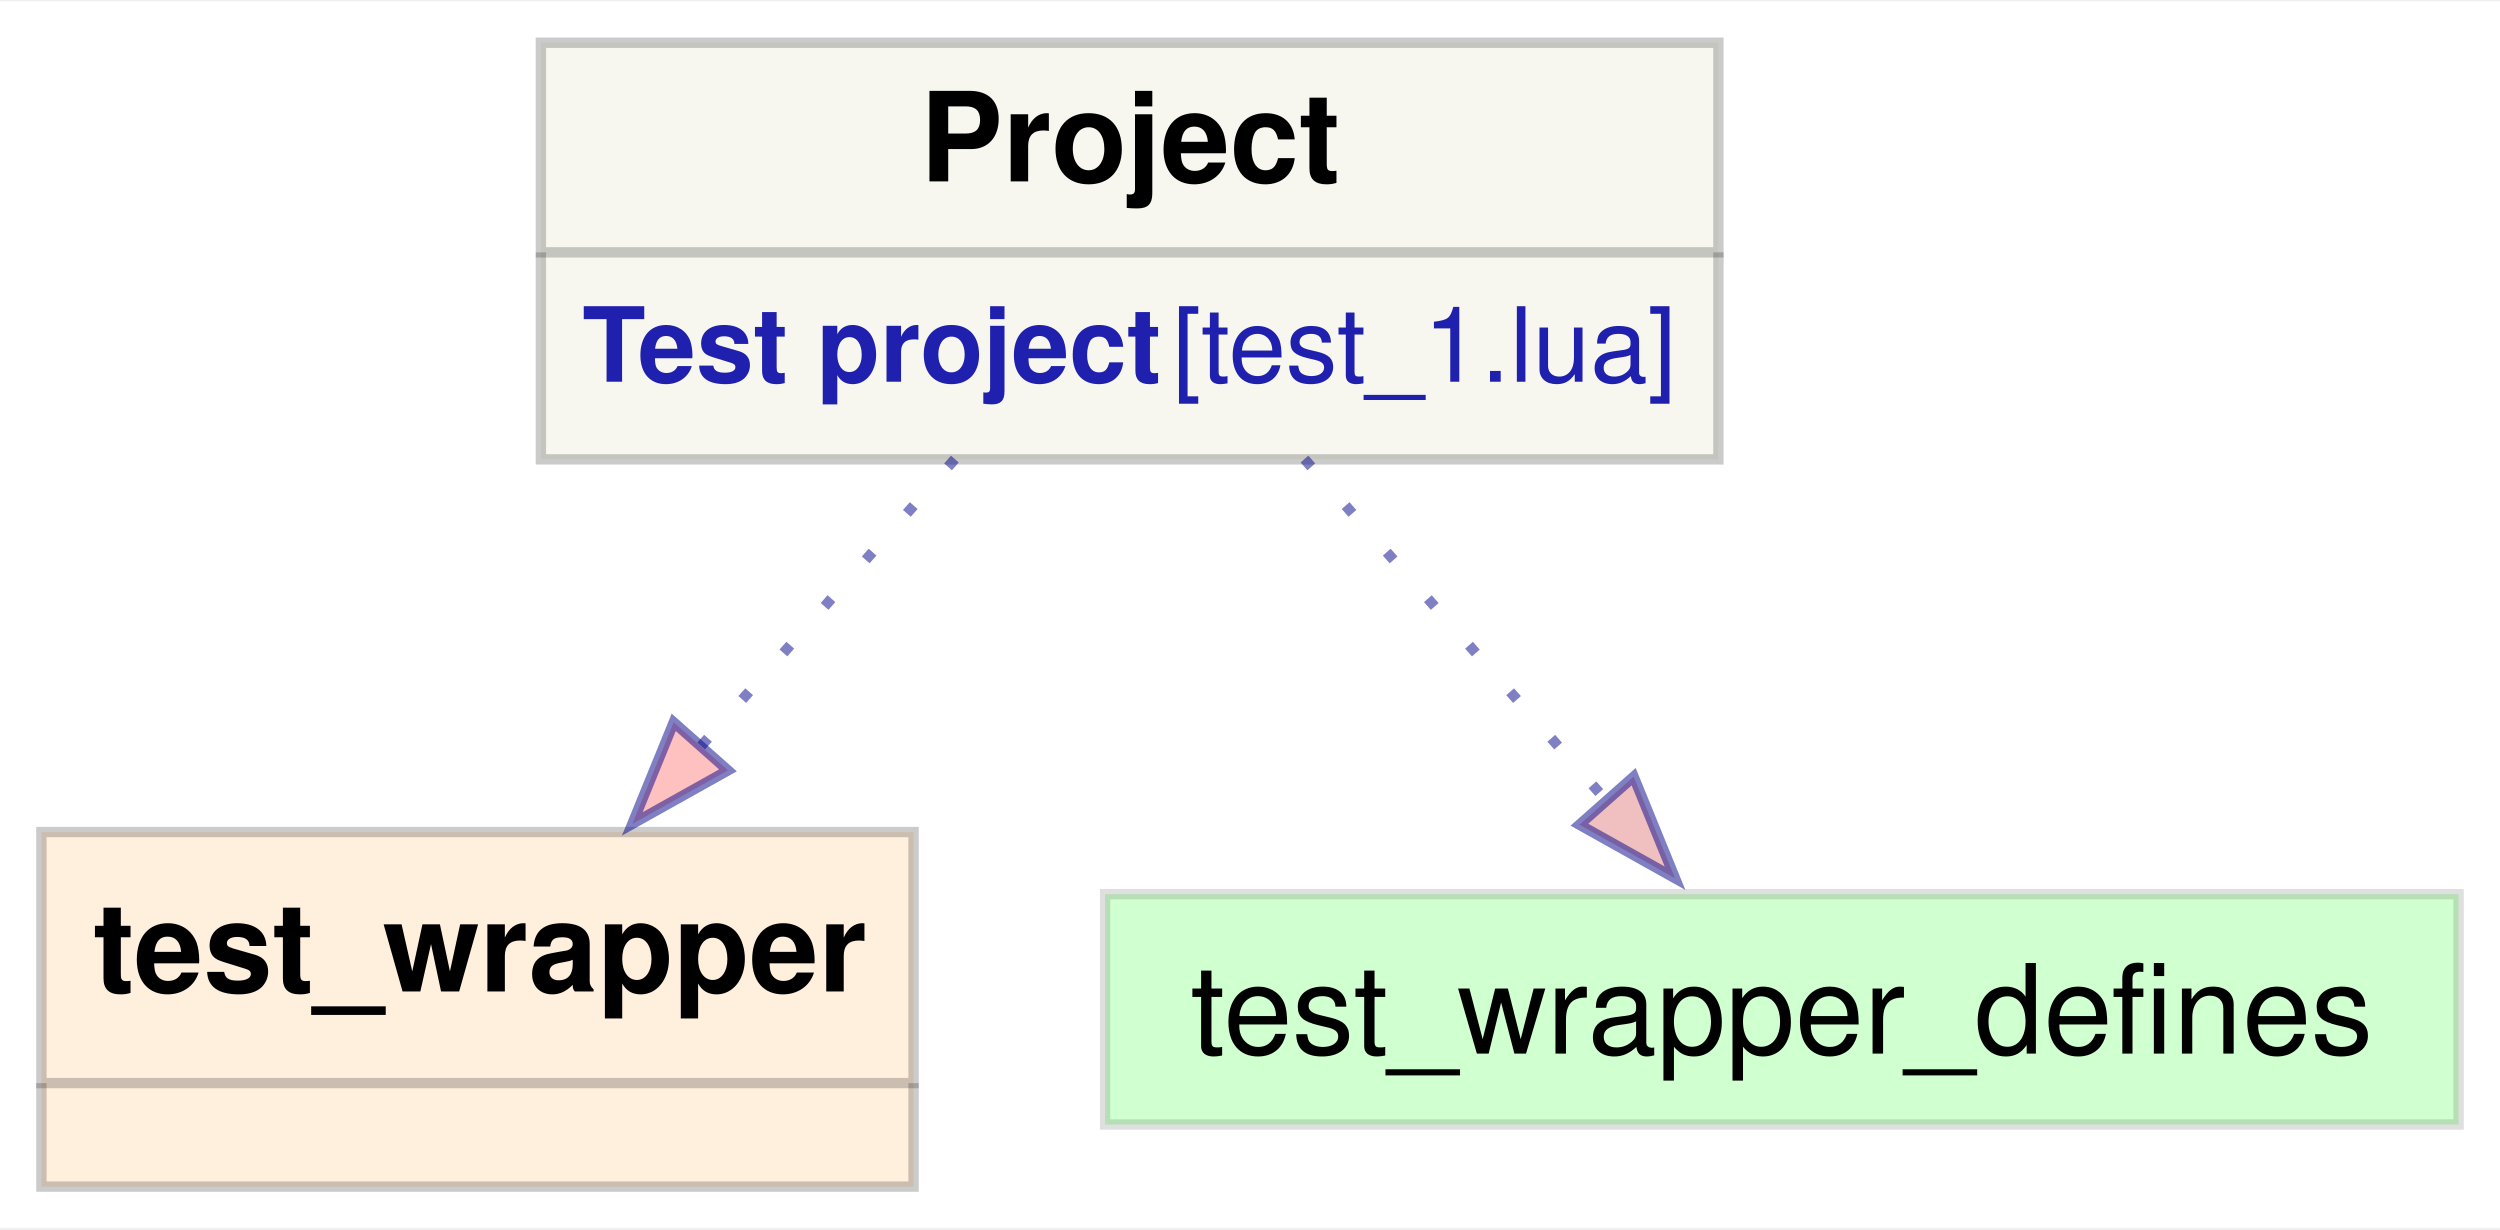
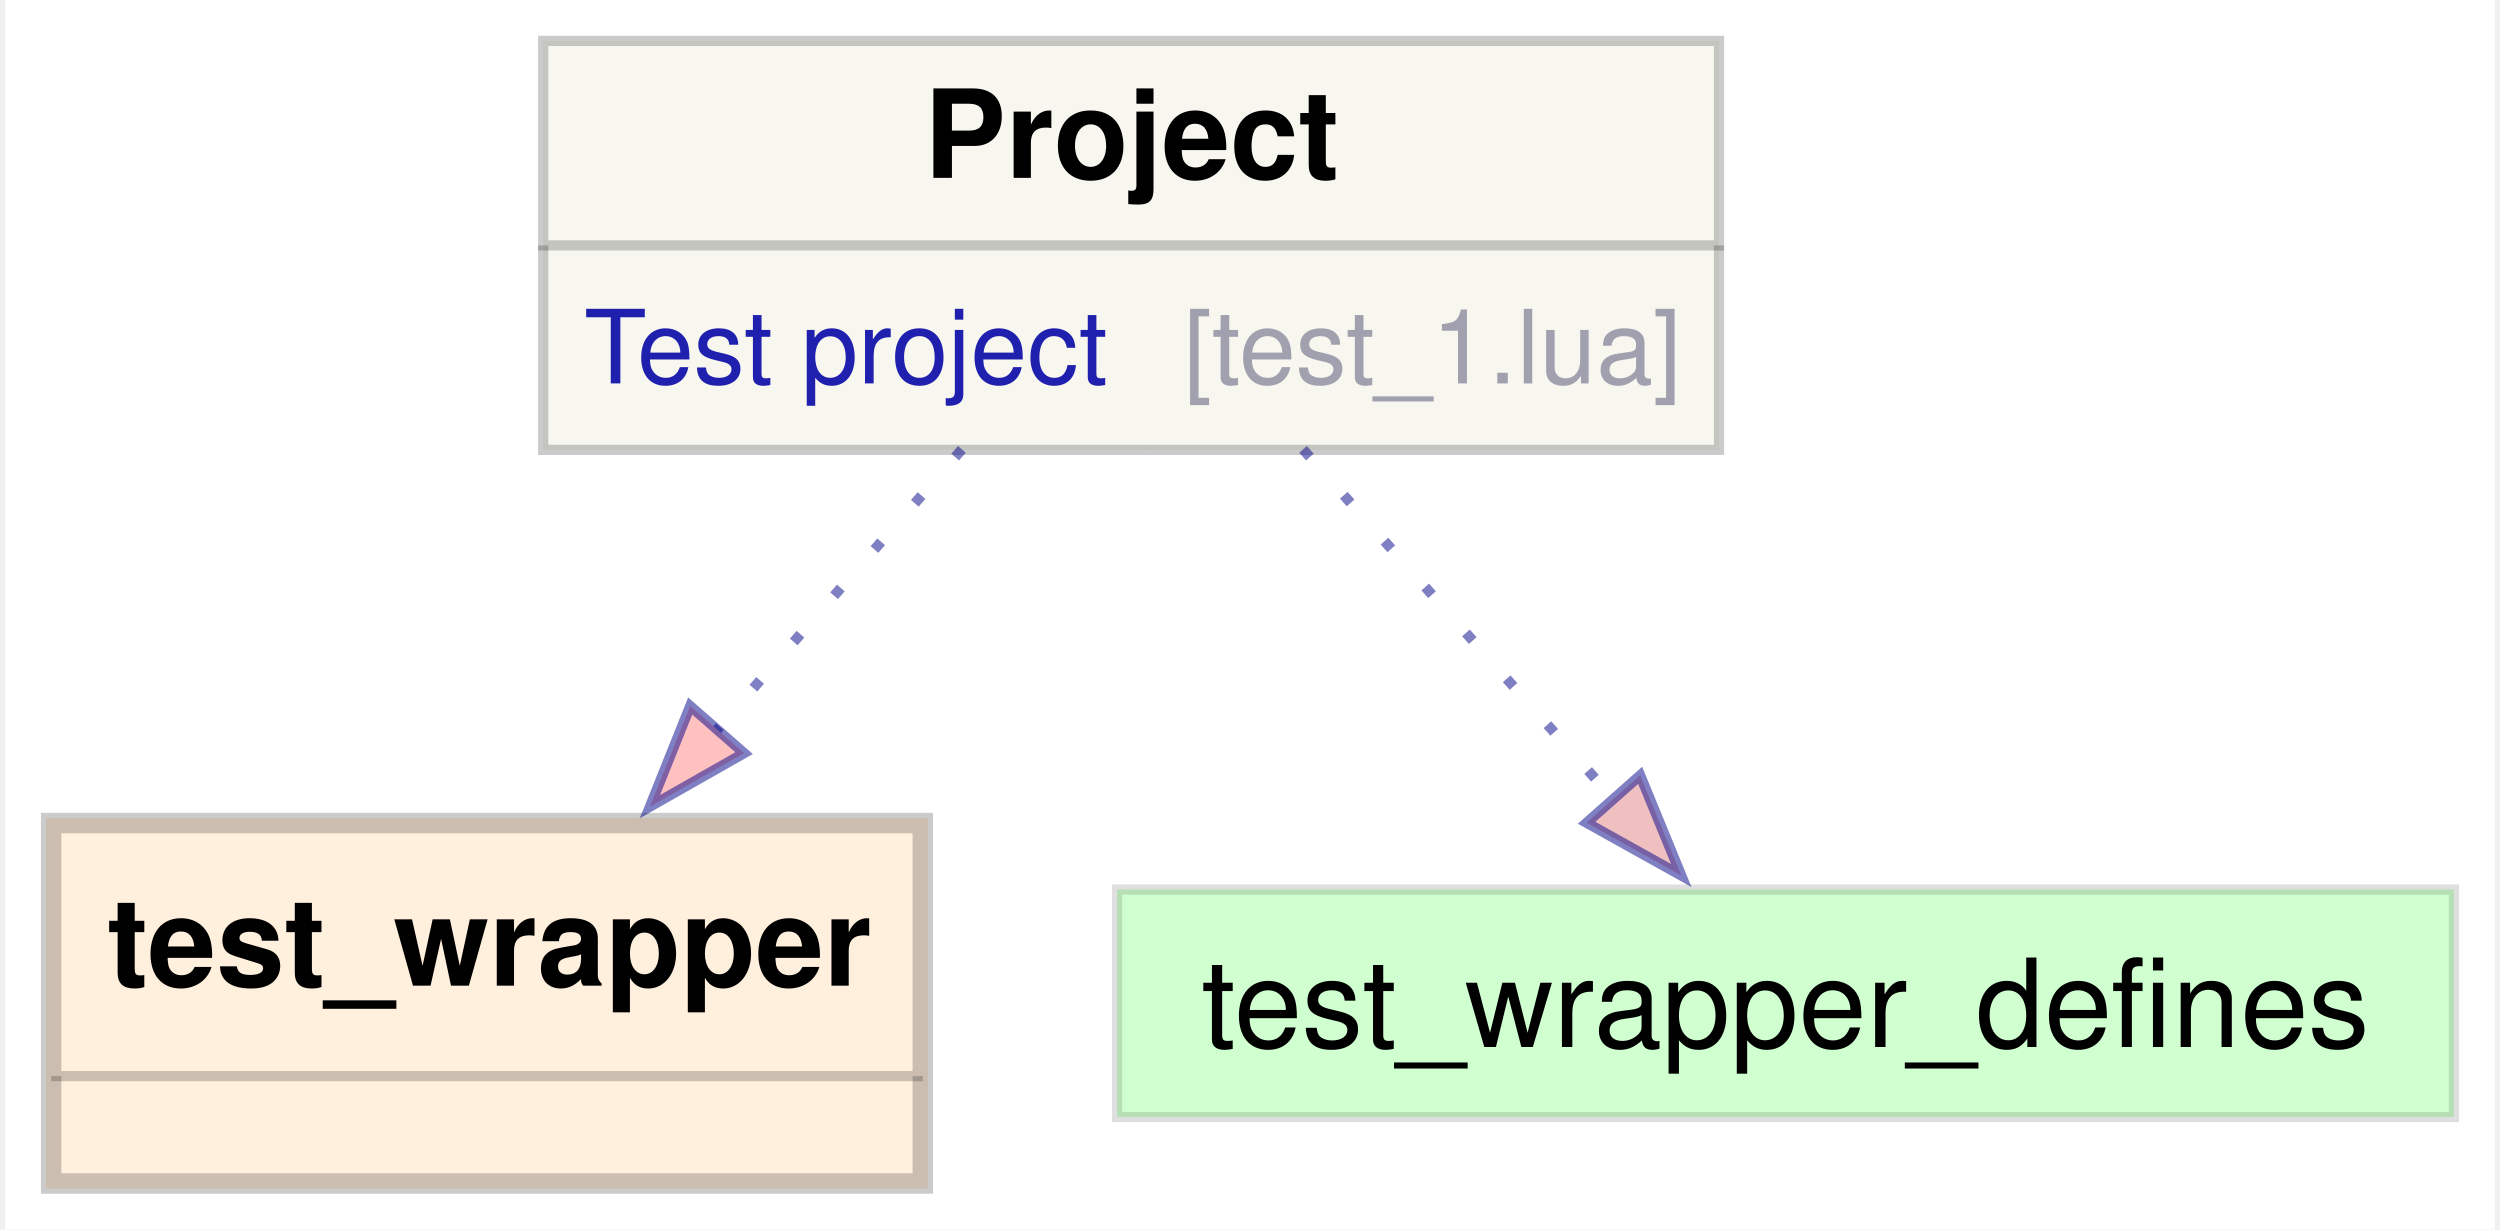
- <svg xmlns="http://www.w3.org/2000/svg" xmlns:xlink="http://www.w3.org/1999/xlink" width="242pt" height="119pt" viewBox="0.00 0.00 241.50 118.50">
-   <g id="graph0" class="graph" transform="scale(1 1) rotate(0) translate(4 114.5)">
-     <polygon fill="white" stroke="none" points="-4,4 -4,-114.5 237.5,-114.5 237.5,4 -4,4" />
+ <svg xmlns="http://www.w3.org/2000/svg" xmlns:xlink="http://www.w3.org/1999/xlink" width="244pt" height="120pt" viewBox="0.00 0.00 243.50 120.25">
+   <g id="graph0" class="graph" transform="scale(1 1) rotate(0) translate(4 116.25)">
+     <polygon fill="white" stroke="none" points="-4,4 -4,-116.25 239.5,-116.25 239.5,4 -4,4" />
    <g id="node1" class="node">
      <g id="a_node1">
        <a xlink:href="html/test_wrapper.sv.html" xlink:title="test_wrapper" target="test_wrapper.sv">
-           <polygon fill="#ff8800" fill-opacity="0.133" stroke="none" points="84.25,-34.25 0,-34.25 0,0 84.25,0 84.25,-34.25" />
-           <polygon fill="none" stroke="#000000" stroke-opacity="0.204" points="0,-10 0,-34.25 84.25,-34.25 84.25,-10 0,-10" />
-           <text text-anchor="start" x="5" y="-18.85" font-family="Helvetica,Arial,sans-serif" font-weight="bold" font-size="12.00">test_wrapper</text>
-           <polyline fill="none" stroke="#000000" stroke-opacity="0.204" points="0,-10 0,0 84.25,0 84.25,-10" />
+           <polygon fill="#ff8800" fill-opacity="0.133" stroke="none" points="86.25,-36.25 0,-36.25 0,0 86.25,0 86.25,-36.25" />
+           <polygon fill="none" stroke="#000000" stroke-opacity="0.204" points="1,-11 1,-35.25 85.25,-35.25 85.25,-11 1,-11" />
+           <text text-anchor="start" x="6" y="-19.85" font-family="Helvetica,Arial,sans-serif" font-weight="bold" font-size="12.00">test_wrapper</text>
+           <polyline fill="none" stroke="#000000" stroke-opacity="0.204" points="1,-11 1,-1 85.25,-1 85.25,-11" />
+           <polygon fill="none" stroke="#000000" stroke-opacity="0.204" points="0,0 0,-36.25 86.25,-36.25 86.25,0 0,0" />
        </a>
      </g>
    </g>
    <g id="node2" class="node">
      <g id="a_node2">
        <a xlink:href="html/test_wrapper_defines.vh.html" xlink:title="test_wrapper_defines" target="test_wrapper_defines.vh">
-           <polygon fill="#d0ffd0" stroke="#000000" stroke-opacity="0.125" points="233.5,-28.25 102.75,-28.25 102.75,-6 233.5,-6 233.5,-28.25" />
-           <text text-anchor="middle" x="168.12" y="-12.85" font-family="Helvetica,Arial,sans-serif" font-size="12.00">test_wrapper_defines</text>
+           <polygon fill="#d0ffd0" stroke="#000000" stroke-opacity="0.125" points="235.5,-29.25 104.75,-29.25 104.75,-7 235.5,-7 235.5,-29.25" />
+           <text text-anchor="middle" x="170.12" y="-13.85" font-family="Helvetica,Arial,sans-serif" font-size="12.00">test_wrapper_defines</text>
        </a>
      </g>
    </g>
    <g id="node3" class="node">
      <g id="a_node3">
        <a xlink:href="cmd://PROJECT" xlink:title="Project folder">
-           <polygon fill="#f7f7f0" stroke="none" points="162,-110.5 48.25,-110.5 48.25,-70.25 162,-70.25 162,-110.5" />
-           <polygon fill="none" stroke="#000000" stroke-opacity="0.204" points="48.25,-90.25 48.25,-110.5 162,-110.5 162,-90.25 48.25,-90.25" />
-           <text text-anchor="start" x="84.88" y="-97.1" font-family="Helvetica,Arial,sans-serif" font-weight="bold" font-size="12.00">Project</text>
+           <polygon fill="#f7f7f0" stroke="none" points="163.62,-112.25 48.62,-112.25 48.62,-72.25 163.62,-72.25 163.62,-112.25" />
+           <polygon fill="none" stroke="#000000" stroke-opacity="0.204" points="48.62,-92.25 48.62,-112.25 163.62,-112.25 163.62,-92.25 48.62,-92.25" />
+           <text text-anchor="start" x="85.88" y="-98.85" font-family="Helvetica,Arial,sans-serif" font-weight="bold" font-size="12.00">Project</text>
          <g id="a_node3_0">
            <a xlink:href="cmd://LUA/test_1.lua" xlink:title="Test project">
-               <polyline fill="none" stroke="#000000" stroke-opacity="0.204" points="48.25,-90.25 48.25,-70.25 162,-70.25 162,-90.25" />
-               <text text-anchor="start" x="52.25" y="-77.75" font-family="Helvetica,Arial,sans-serif" font-weight="bold" font-size="10.00" fill="#2020af">Test project </text>
-               <text text-anchor="start" x="109.25" y="-77.75" font-family="Helvetica,Arial,sans-serif" font-size="10.00" fill="#2020af">[test_1.lua]</text>
+               <polyline fill="none" stroke="#000000" stroke-opacity="0.204" points="48.62,-92.25 48.62,-72.25 107.62,-72.25" />
+               <text text-anchor="start" x="52.62" y="-78.75" font-family="Helvetica,Arial,sans-serif" font-size="10.00" fill="#2020af">Test project</text>
+             </a>
+           </g>
+           <g id="a_node3_1">
+             <a xlink:href="cmd://LUA/test_1.lua" xlink:title="Test project">
+               <polyline fill="none" stroke="#000000" stroke-opacity="0.204" points="107.62,-72.25 163.62,-72.25 163.62,-92.25" />
+               <text text-anchor="start" x="111.25" y="-78.75" font-family="Helvetica,Arial,sans-serif" font-size="10.00" fill="#a0a0af">[test_1.lua]</text>
            </a>
          </g>
        </a>
      </g>
    </g>
    <g id="edge2" class="edge">
-       <path fill="none" stroke="#000088" stroke-dasharray="1,5" stroke-opacity="0.502" d="M88.24,-70.28C80.7,-61.75 71.72,-51.59 63.69,-42.52" />
-       <polygon fill="#ffc0c0" stroke="#000088" stroke-opacity="0.502" points="66.32,-40.21 57.08,-35.04 61.08,-44.85 66.32,-40.21" />
+       <path fill="none" stroke="#000088" stroke-dasharray="1,5" stroke-opacity="0.502" d="M89.57,-72.3C82.24,-63.91 73.51,-53.91 65.61,-44.86" />
+       <polygon fill="#ffc0c0" stroke="#000088" stroke-opacity="0.502" points="68.27,-42.59 59.06,-37.36 63,-47.2 68.27,-42.59" />
    </g>
    <g id="edge1" class="edge">
-       <path fill="none" stroke="#000088" stroke-dasharray="1,5" stroke-opacity="0.502" d="M122.01,-70.28C131.05,-60.06 142.15,-47.5 151.2,-37.26" />
-       <polygon fill="#f0c0c0" stroke="#000088" stroke-opacity="0.502" points="153.81,-39.6 157.81,-29.79 148.57,-34.96 153.81,-39.6" />
+       <path fill="none" stroke="#000088" stroke-dasharray="1,5" stroke-opacity="0.502" d="M122.94,-72.3C132.34,-61.71 144,-48.56 153.39,-37.99" />
+       <polygon fill="#f0c0c0" stroke="#000088" stroke-opacity="0.502" points="155.91,-40.42 159.93,-30.62 150.67,-35.78 155.91,-40.42" />
    </g>
  </g>
</svg>
